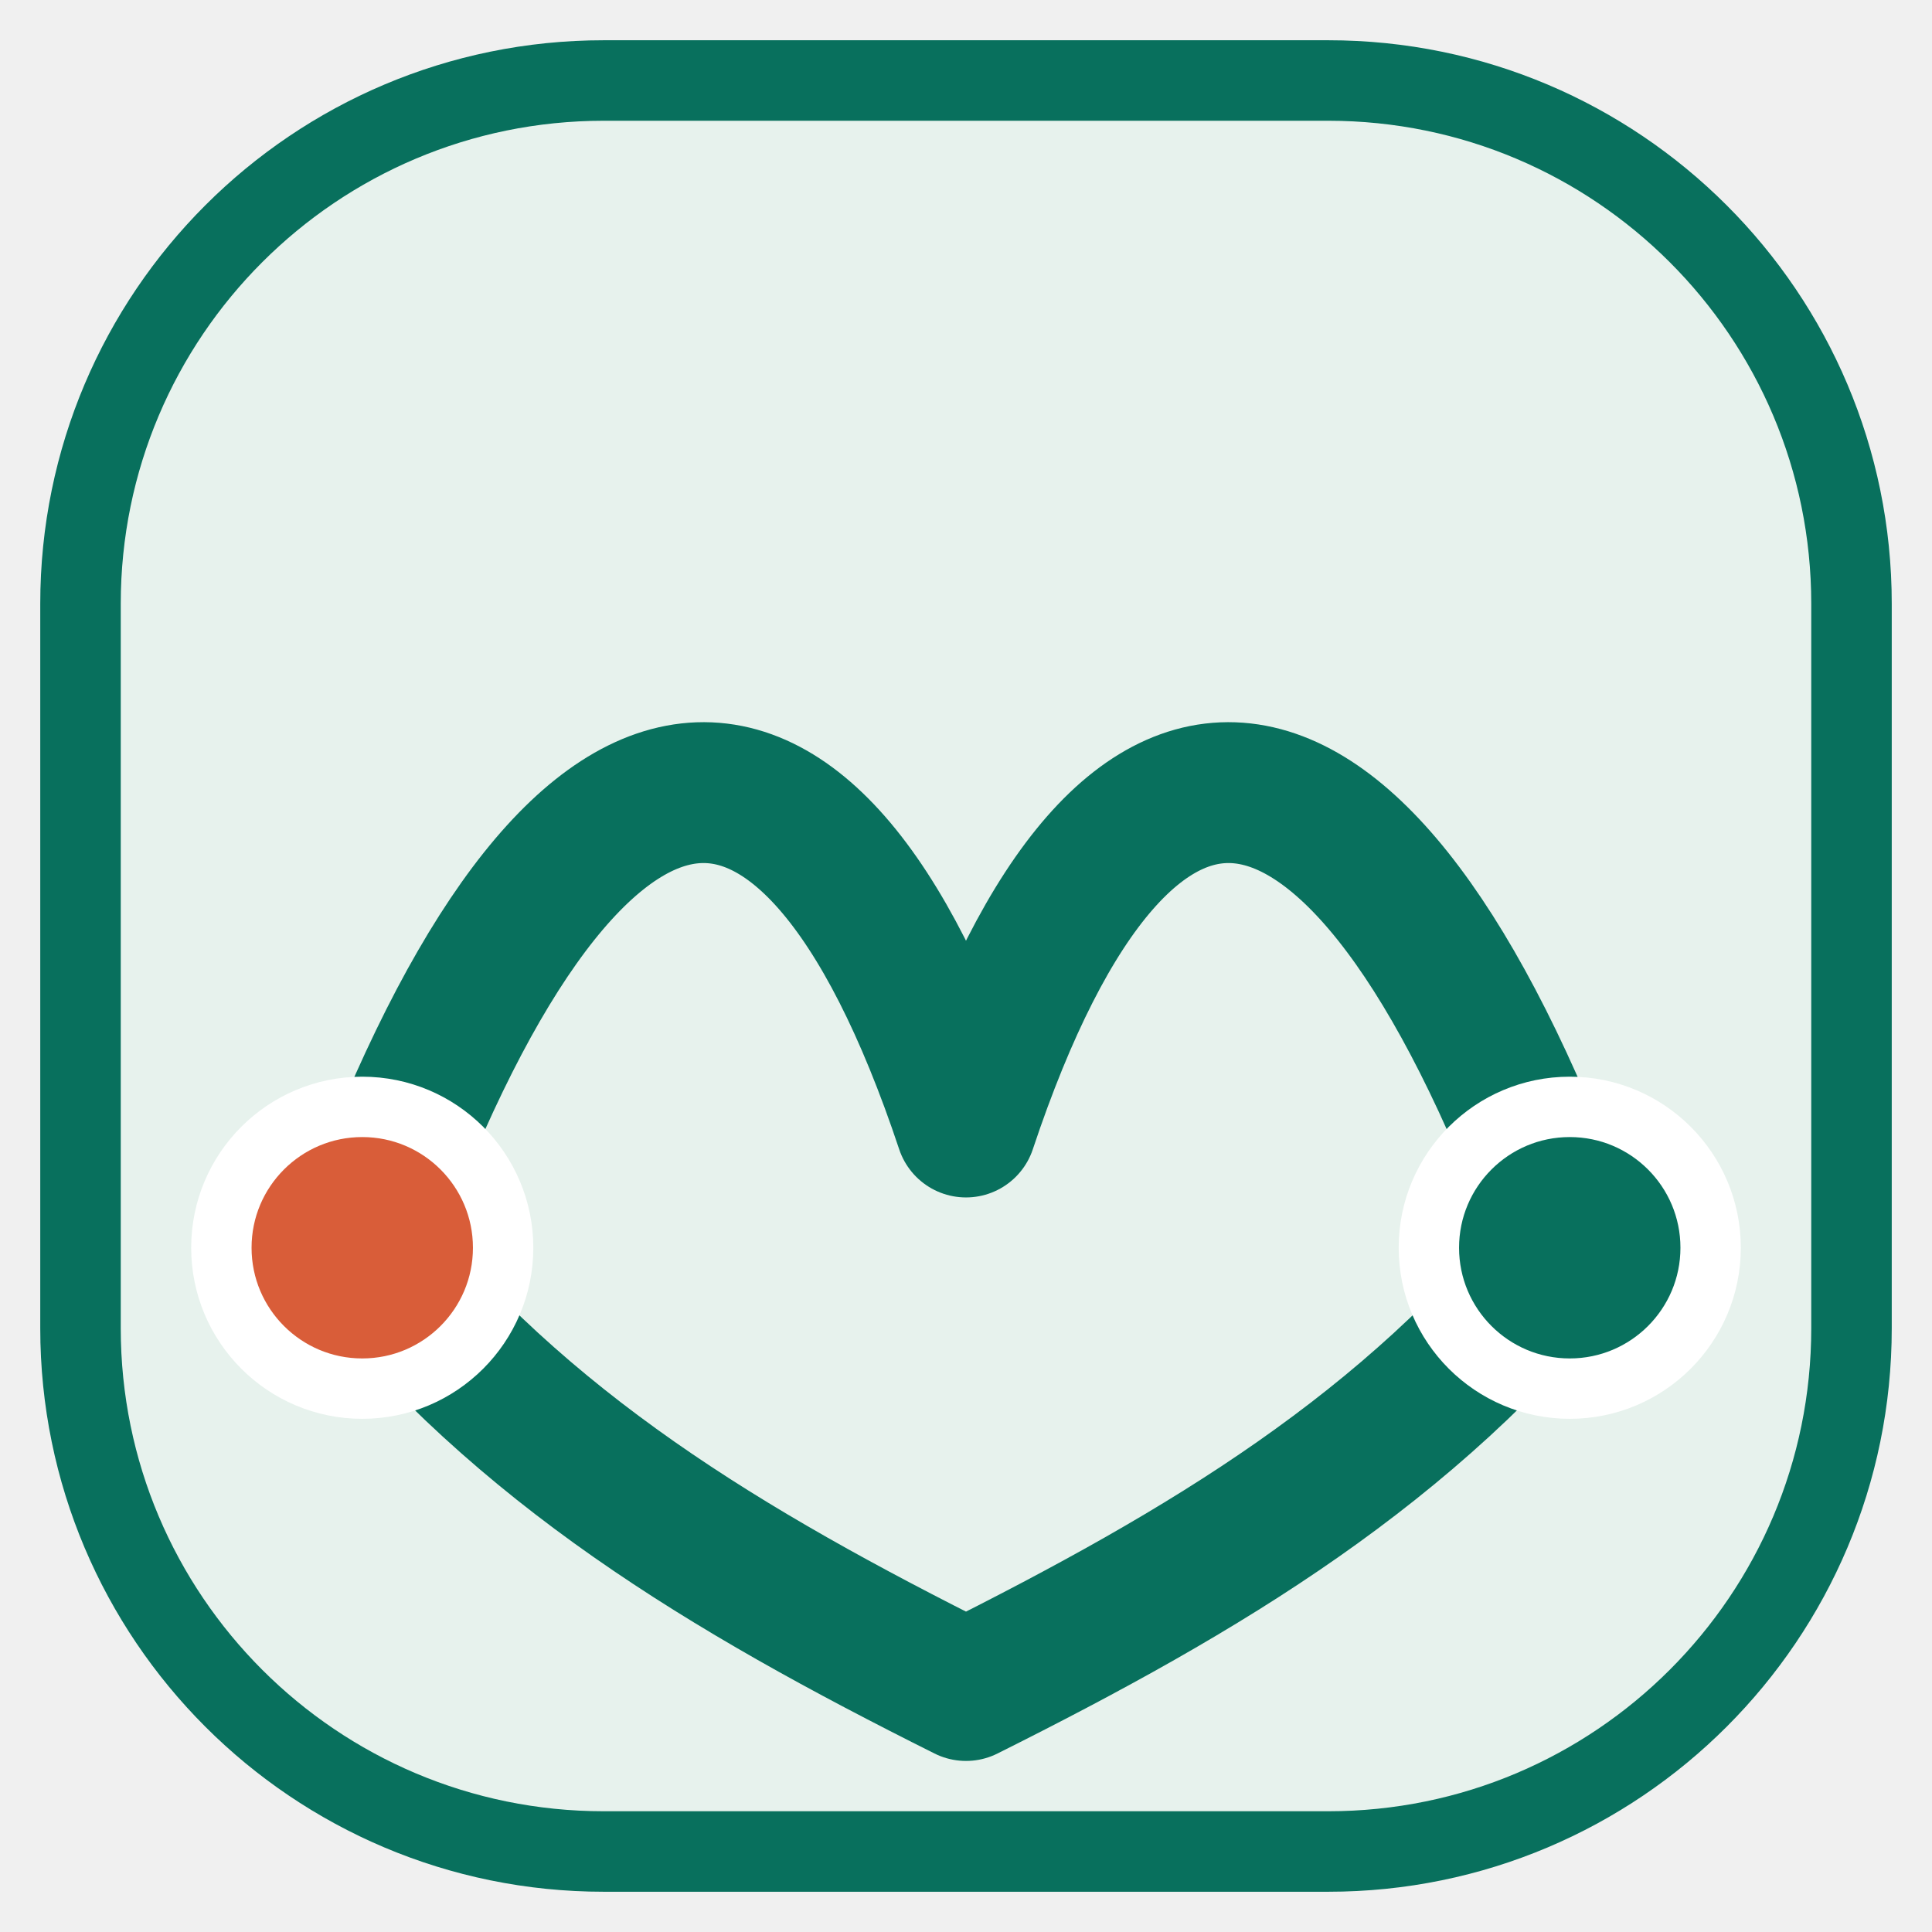
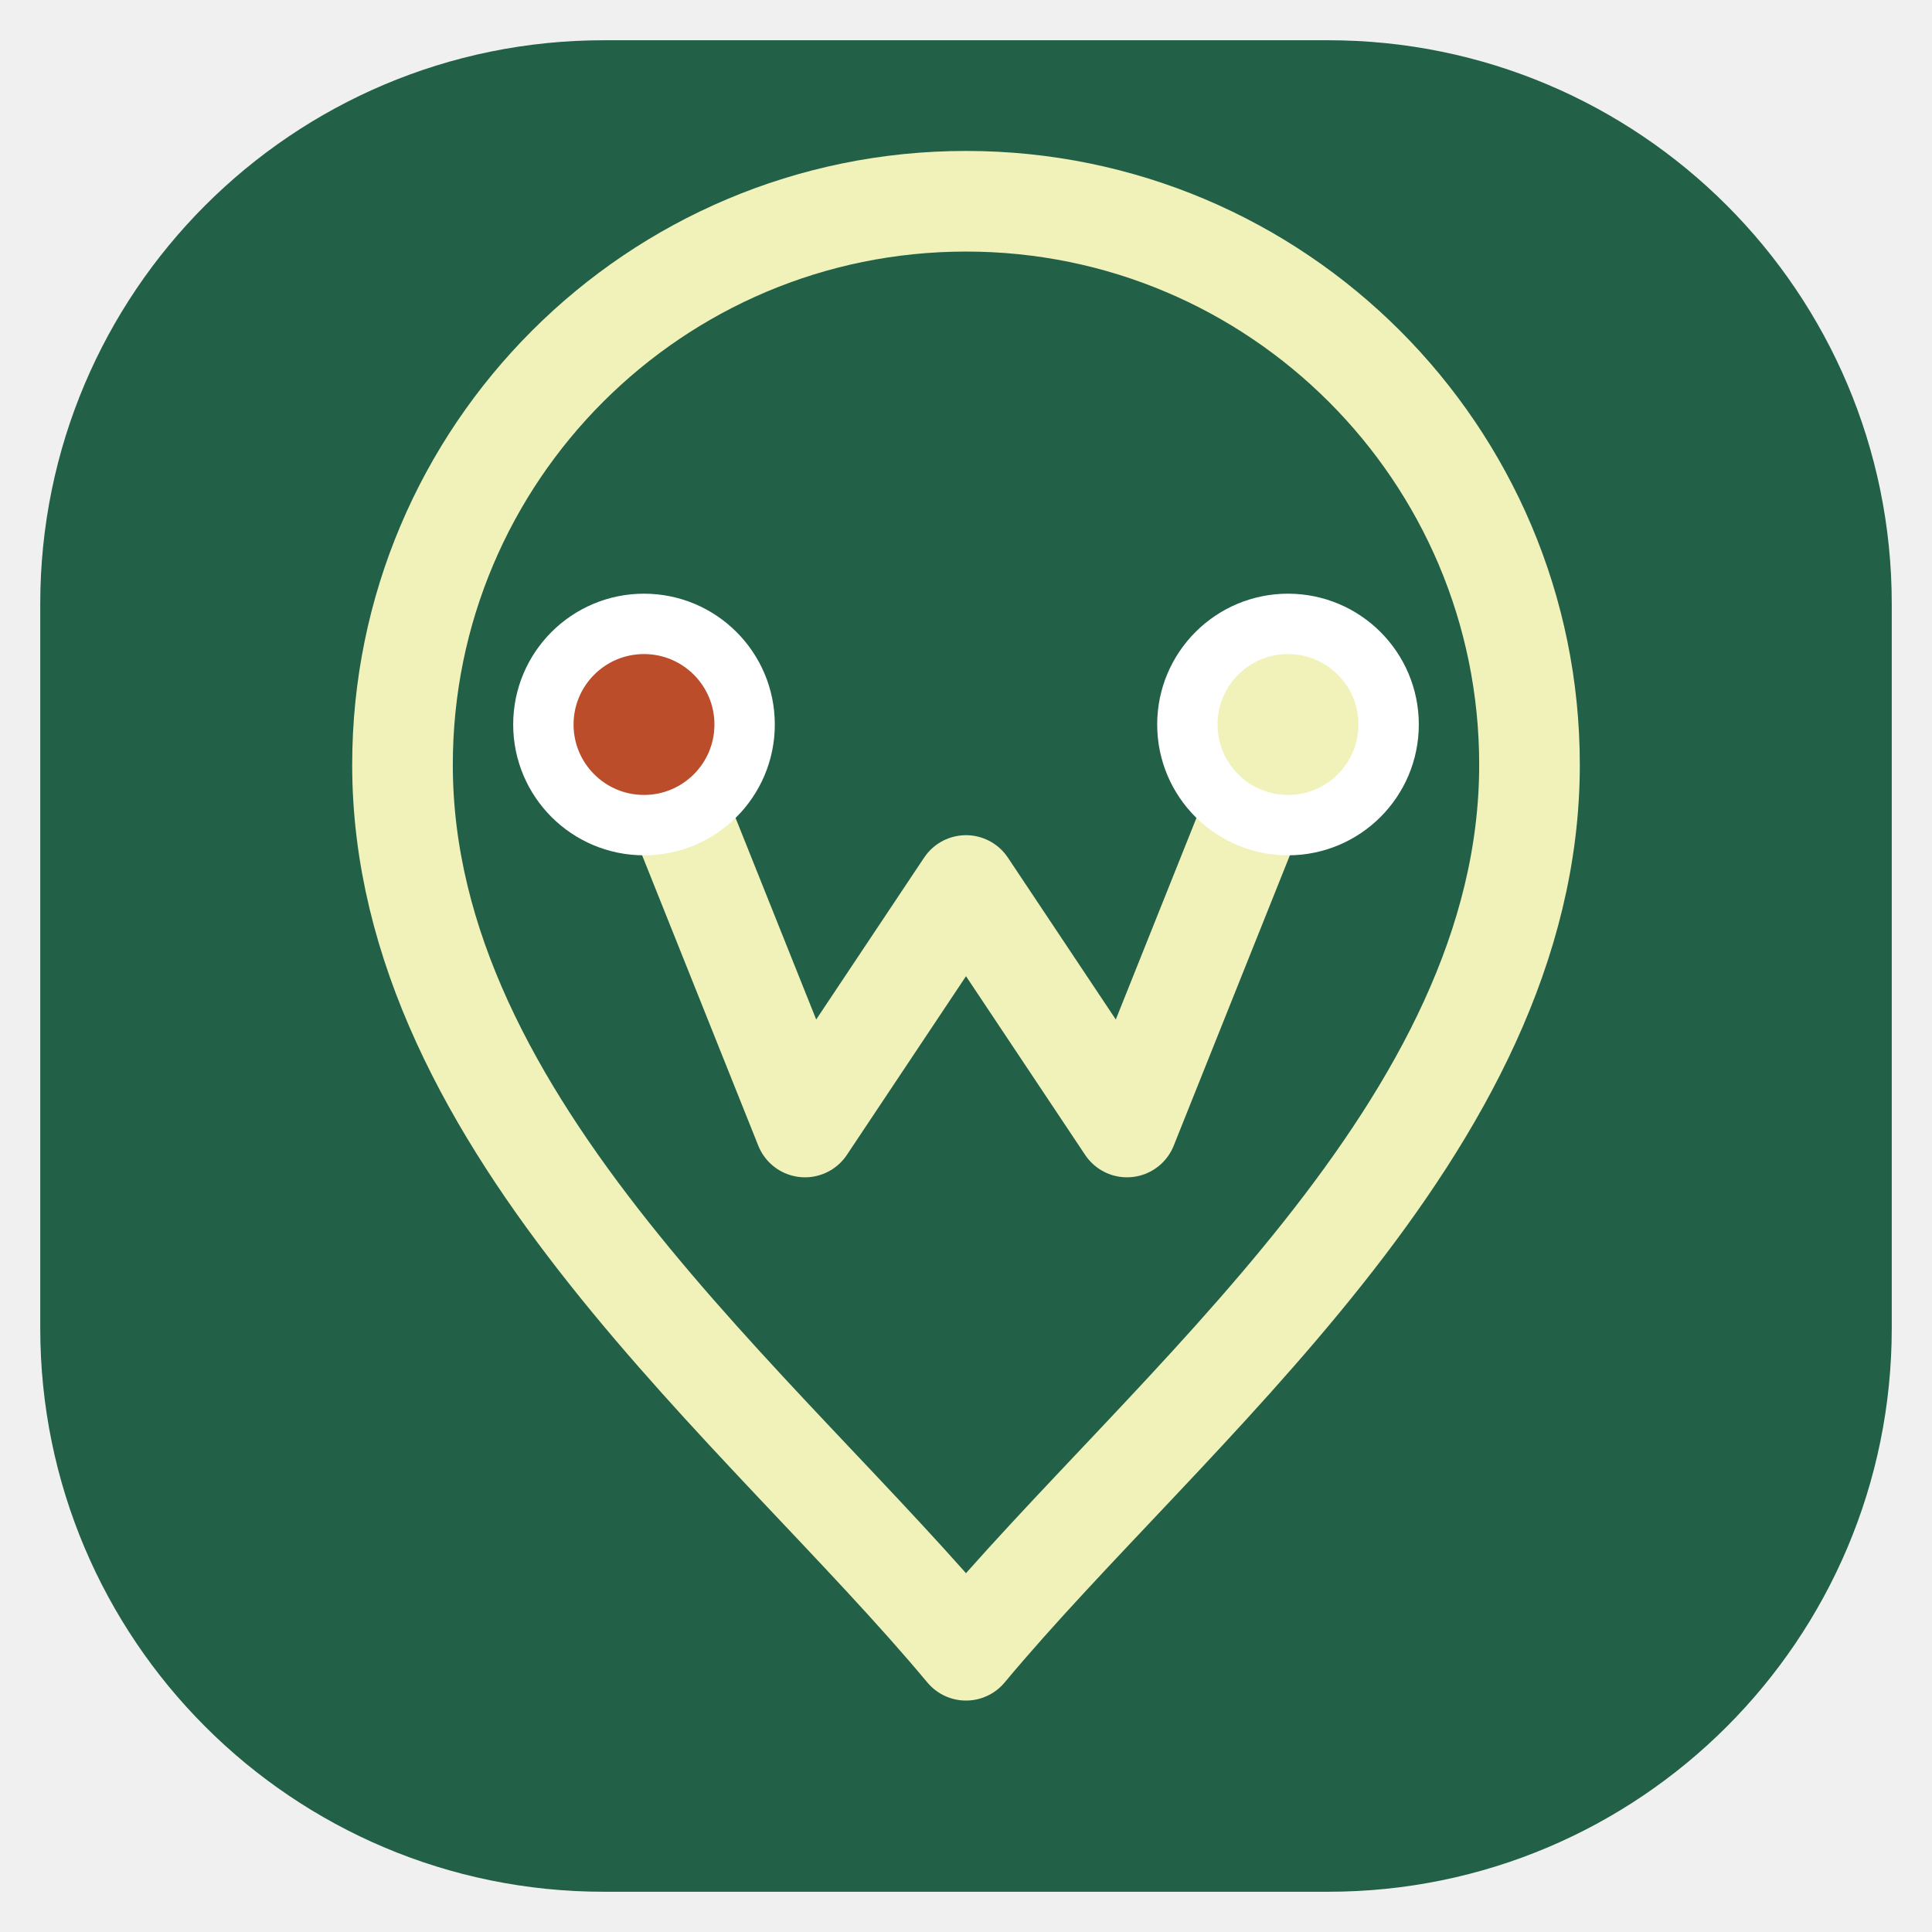
<svg xmlns="http://www.w3.org/2000/svg" viewBox="0 0 48 48">
-   <rect x="2" y="2" width="44" height="44" rx="13" fill="#e7f2ed" stroke="#08705d" stroke-width="2" />
-   <path d="M9 31C14 17 20 16 24 28C28 16 34 17 39 31C35 36 30 39 24 42C18 39 13 36 9 31Z" fill="none" stroke="#08705d" stroke-width="3.5" stroke-linecap="round" stroke-linejoin="round" />
-   <circle cx="9" cy="31" r="3.5" fill="#d95d39" stroke="#fff" stroke-width="1.5" />
-   <circle cx="39" cy="31" r="3.5" fill="#08705d" stroke="#fff" stroke-width="1.5" />
+   <rect x="2" y="2" width="44" height="44" rx="13" fill="#226047" stroke="#226047" stroke-width="2" />
+   <path d="M24 41C19 35 10 28 10 19A14 14 0 0 1 38 19C38 28 29 35 24 41ZM16 18L20 28L24 22L28 28L32 18" fill="none" stroke="#f1f2ba" stroke-width="2.5" stroke-linecap="round" stroke-linejoin="round" />
+   <circle cx="16" cy="18" r="2.5" fill="#bb4d2b" stroke="#fff" stroke-width="1.5" />
+   <circle cx="32" cy="18" r="2.5" fill="#f1f2ba" stroke="#fff" stroke-width="1.5" />
</svg>
